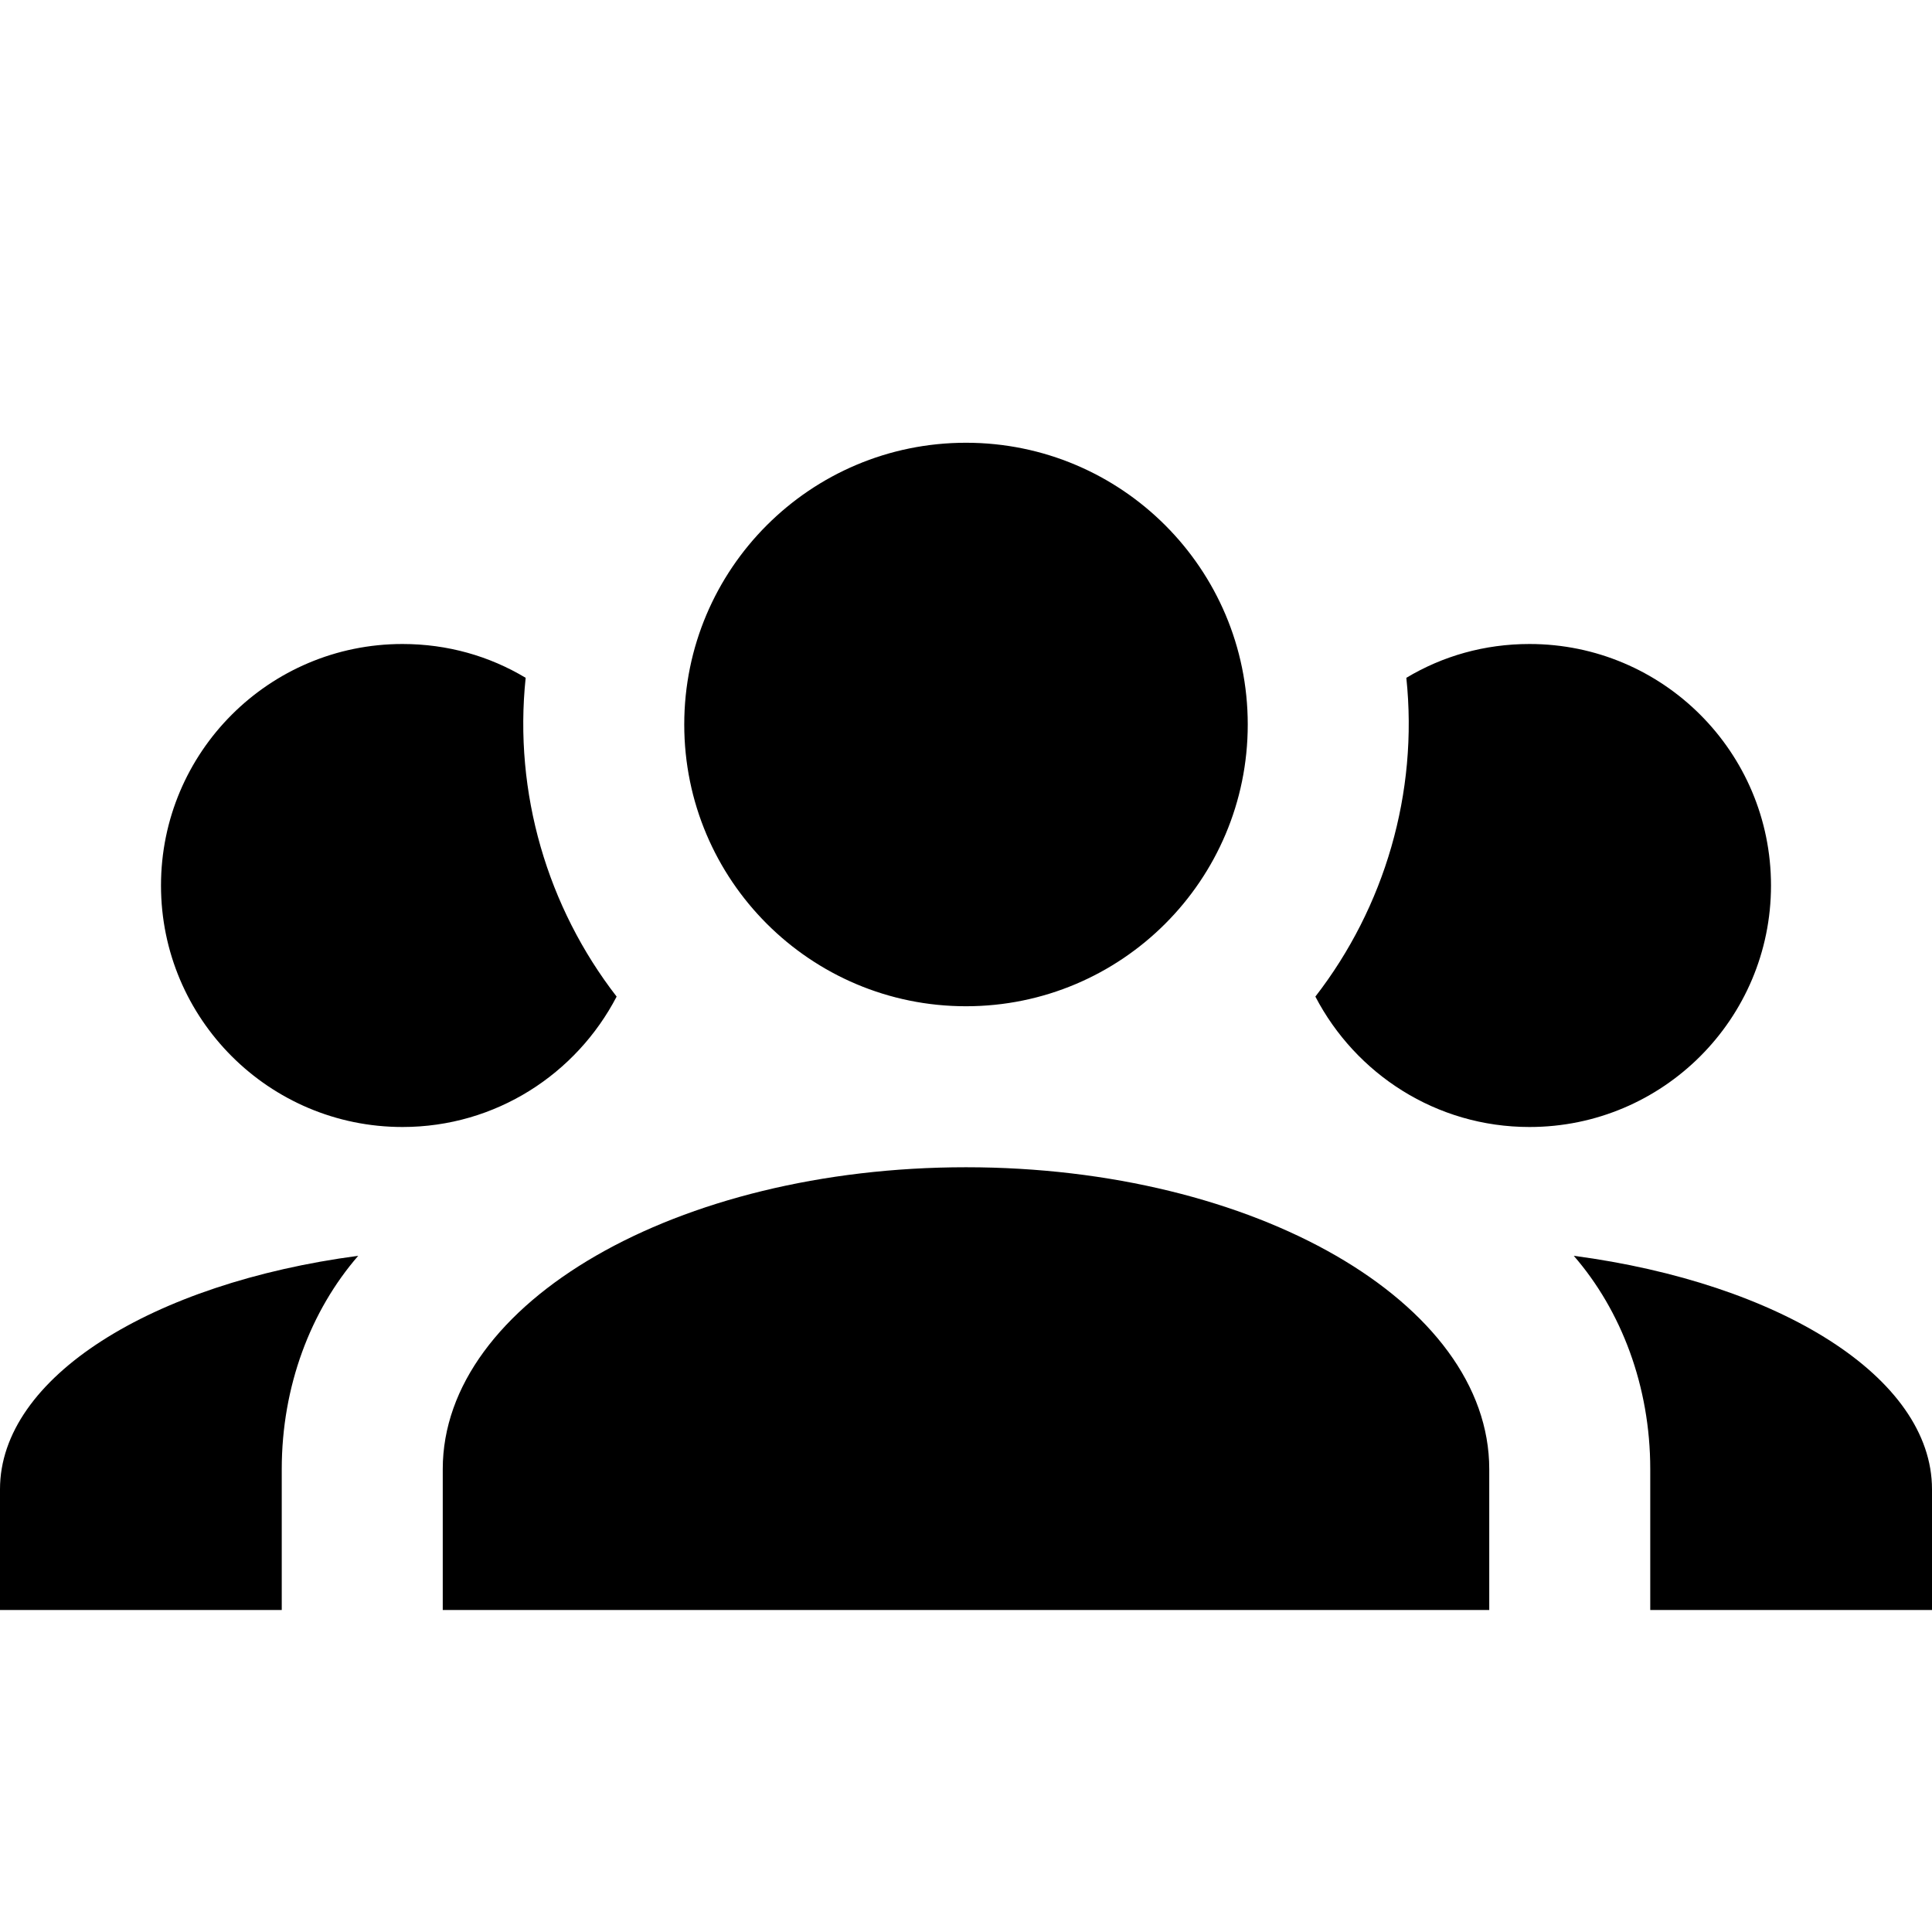
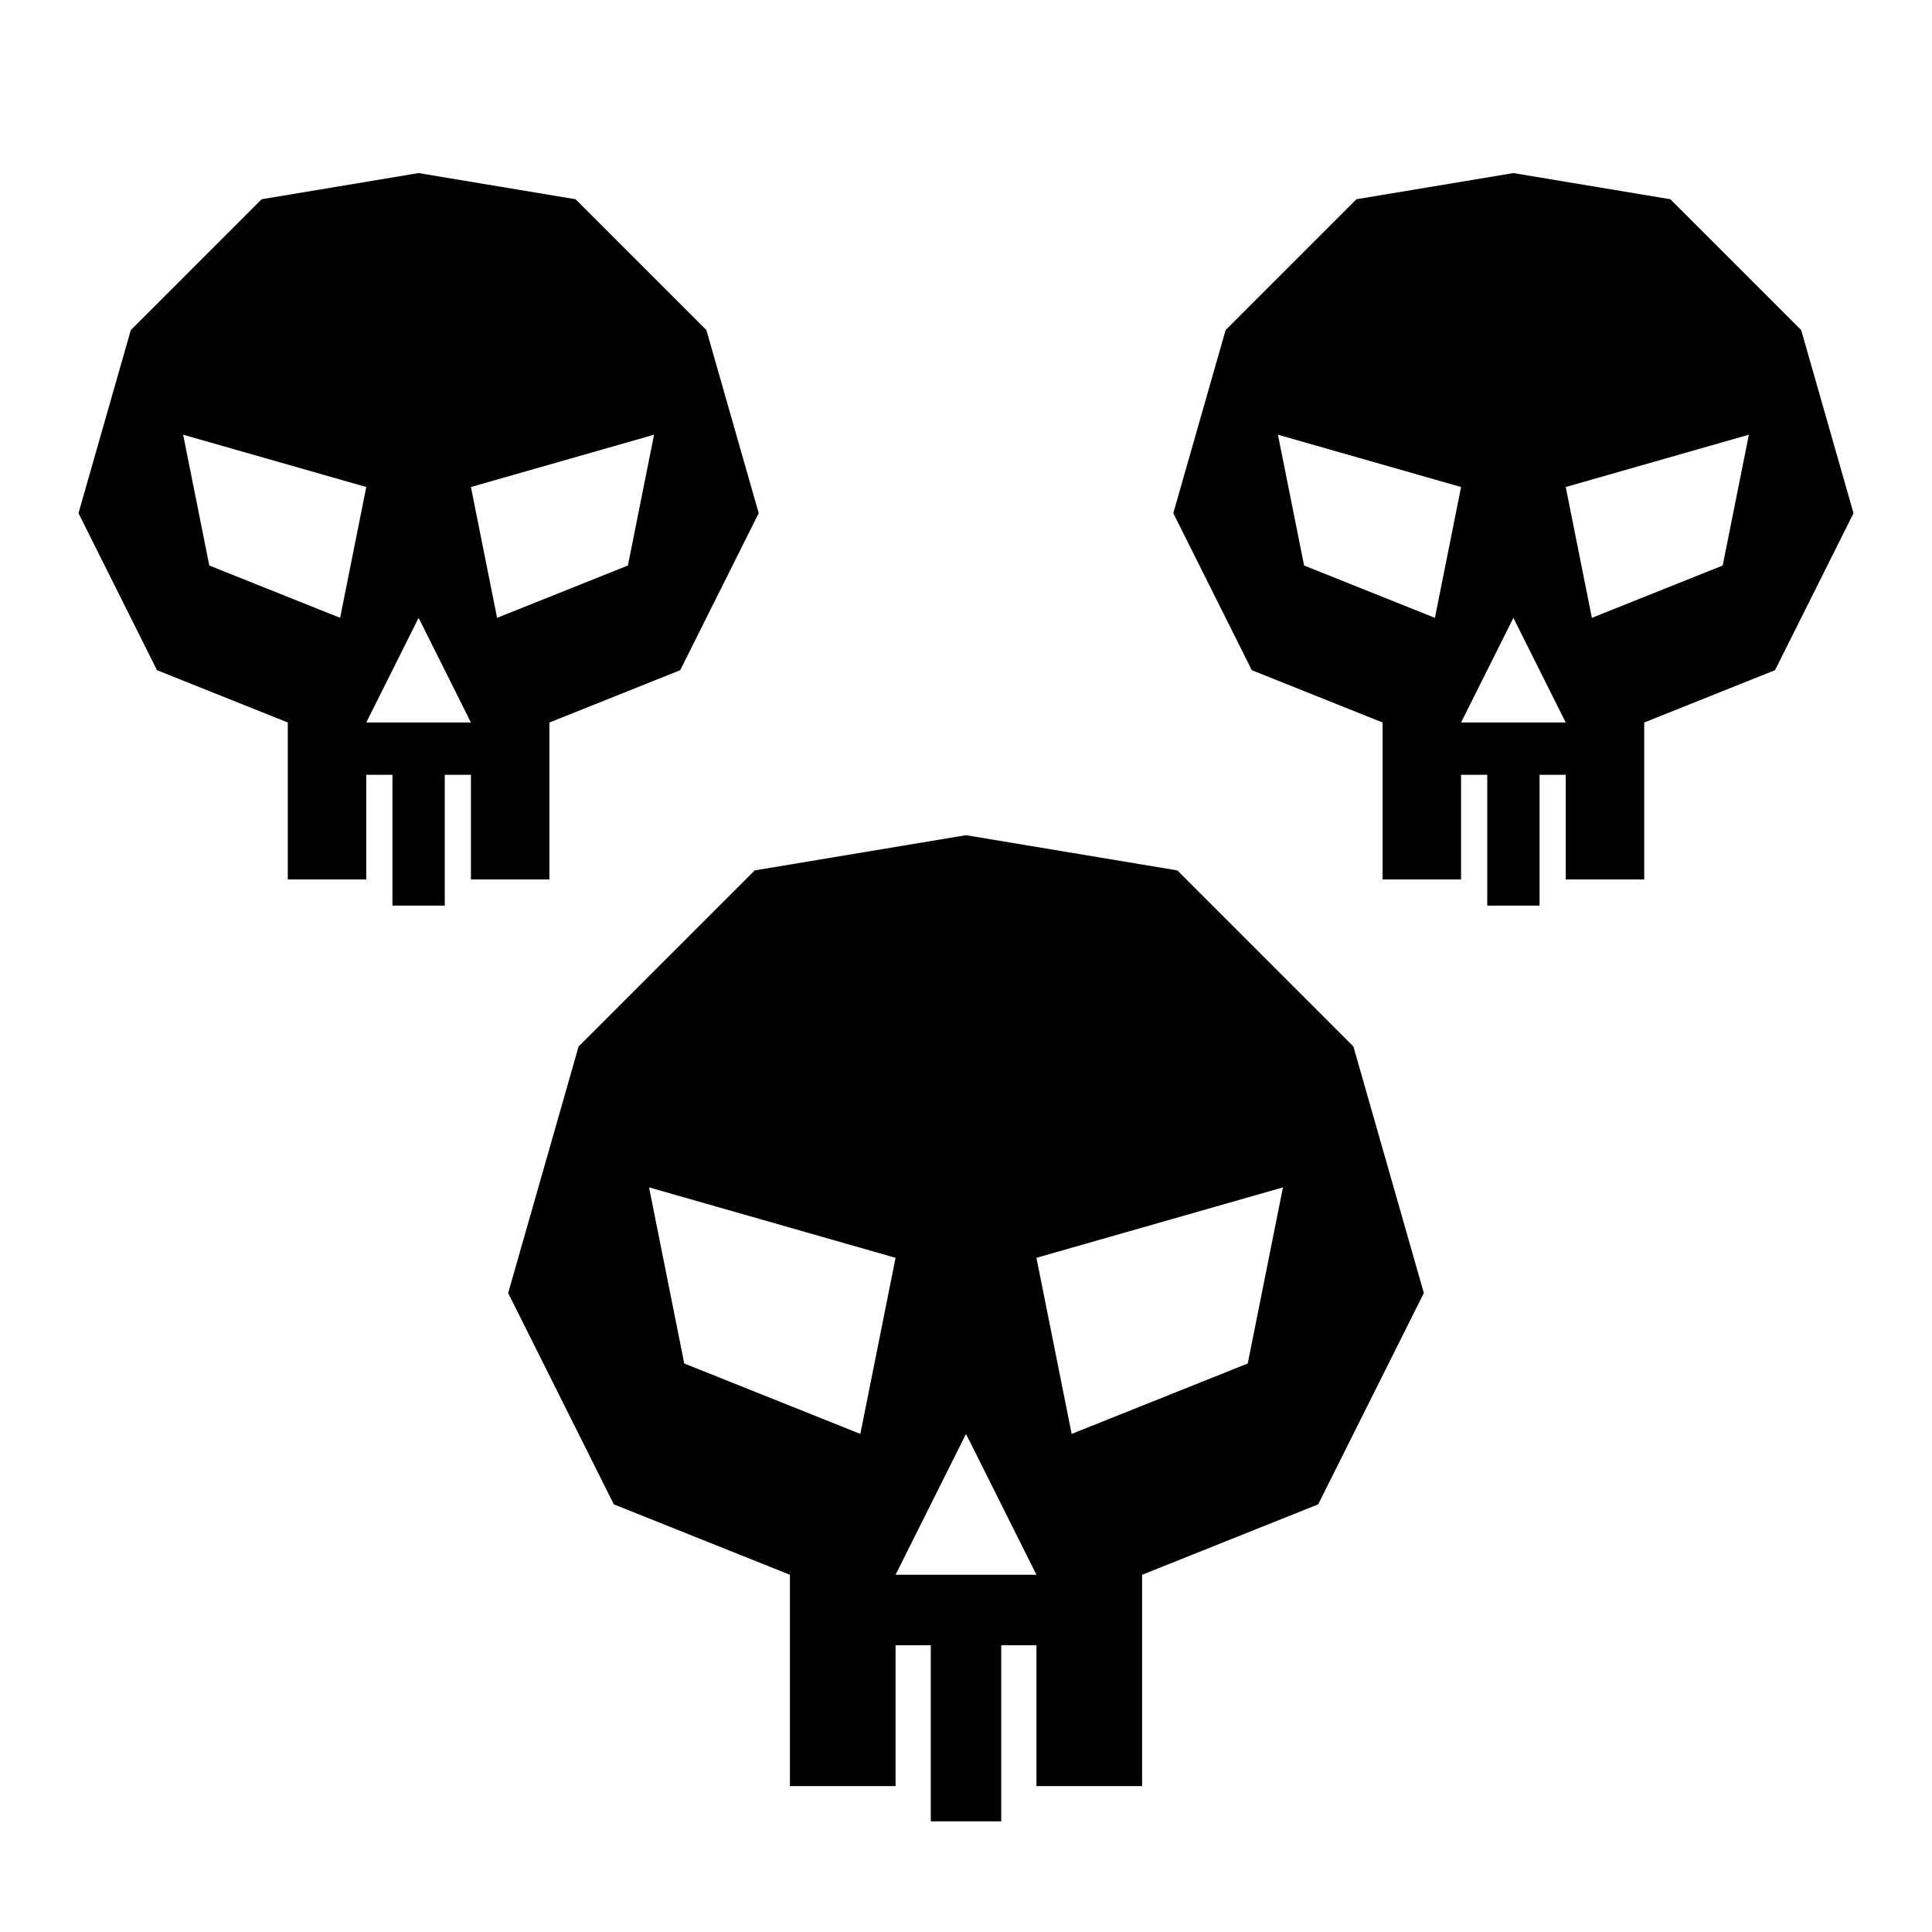
- <svg viewBox="0 0 24 24" width="24" height="24">
-   <path fill="currentColor" d="M12,5.5A3.5,3.5 0 0,1 15.5,9A3.5,3.5 0 0,1 12,12.5A3.5,3.5 0 0,1 8.5,9A3.5,3.5 0 0,1 12,5.5M5,8C5.56,8 6.08,8.15 6.53,8.42C6.38,9.85 6.8,11.27 7.66,12.38C7.16,13.34 6.16,14 5,14A3,3 0 0,1 2,11A3,3 0 0,1 5,8M19,8A3,3 0 0,1 22,11A3,3 0 0,1 19,14C17.84,14 16.84,13.34 16.34,12.38C17.2,11.27 17.62,9.85 17.47,8.42C17.92,8.15 18.44,8 19,8M5.5,18.25C5.5,16.18 8.41,14.5 12,14.5C15.59,14.5 18.5,16.18 18.5,18.25V20H5.5V18.25M0,20V18.5C0,17.11 1.89,15.94 4.45,15.6C3.86,16.28 3.5,17.22 3.5,18.25V20H0M24,20H20.5V18.25C20.5,17.22 20.14,16.28 19.55,15.6C22.11,15.94 24,17.11 24,18.5V20Z" />
+ <svg xmlns="http://www.w3.org/2000/svg" viewBox="0 0 48 48" fill="currentColor">
+   <g transform="translate(0 3) scale(.65)">
+     <path fill-rule="evenodd" d="M16 2 10 3 5 8 3 15 6 21 11 23V29H14V25H15V30H17V25H18V29H21V23L26 21 29 15 27 8 22 3ZM7 12 14 14 13 19 8 17ZM25 12 18 14 19 19 24 17ZM16 19 18 23H14Z" />
+   </g>
+   <g transform="translate(27.2 3) scale(.65)">
+     <path fill-rule="evenodd" d="M16 2 10 3 5 8 3 15 6 21 11 23V29H14V25H15V30H17V25H18V29H21V23L26 21 29 15 27 8 22 3ZM7 12 14 14 13 19 8 17ZM25 12 18 14 19 19 24 17ZM16 19 18 23H14Z" />
+   </g>
+   <g transform="translate(10 19) scale(.875)">
+     <path fill-rule="evenodd" d="M16 2 10 3 5 8 3 15 6 21 11 23V29H14V25H15V30H17V25H18V29H21V23L26 21 29 15 27 8 22 3ZM7 12 14 14 13 19 8 17ZM25 12 18 14 19 19 24 17ZM16 19 18 23H14Z" />
+   </g>
</svg>
